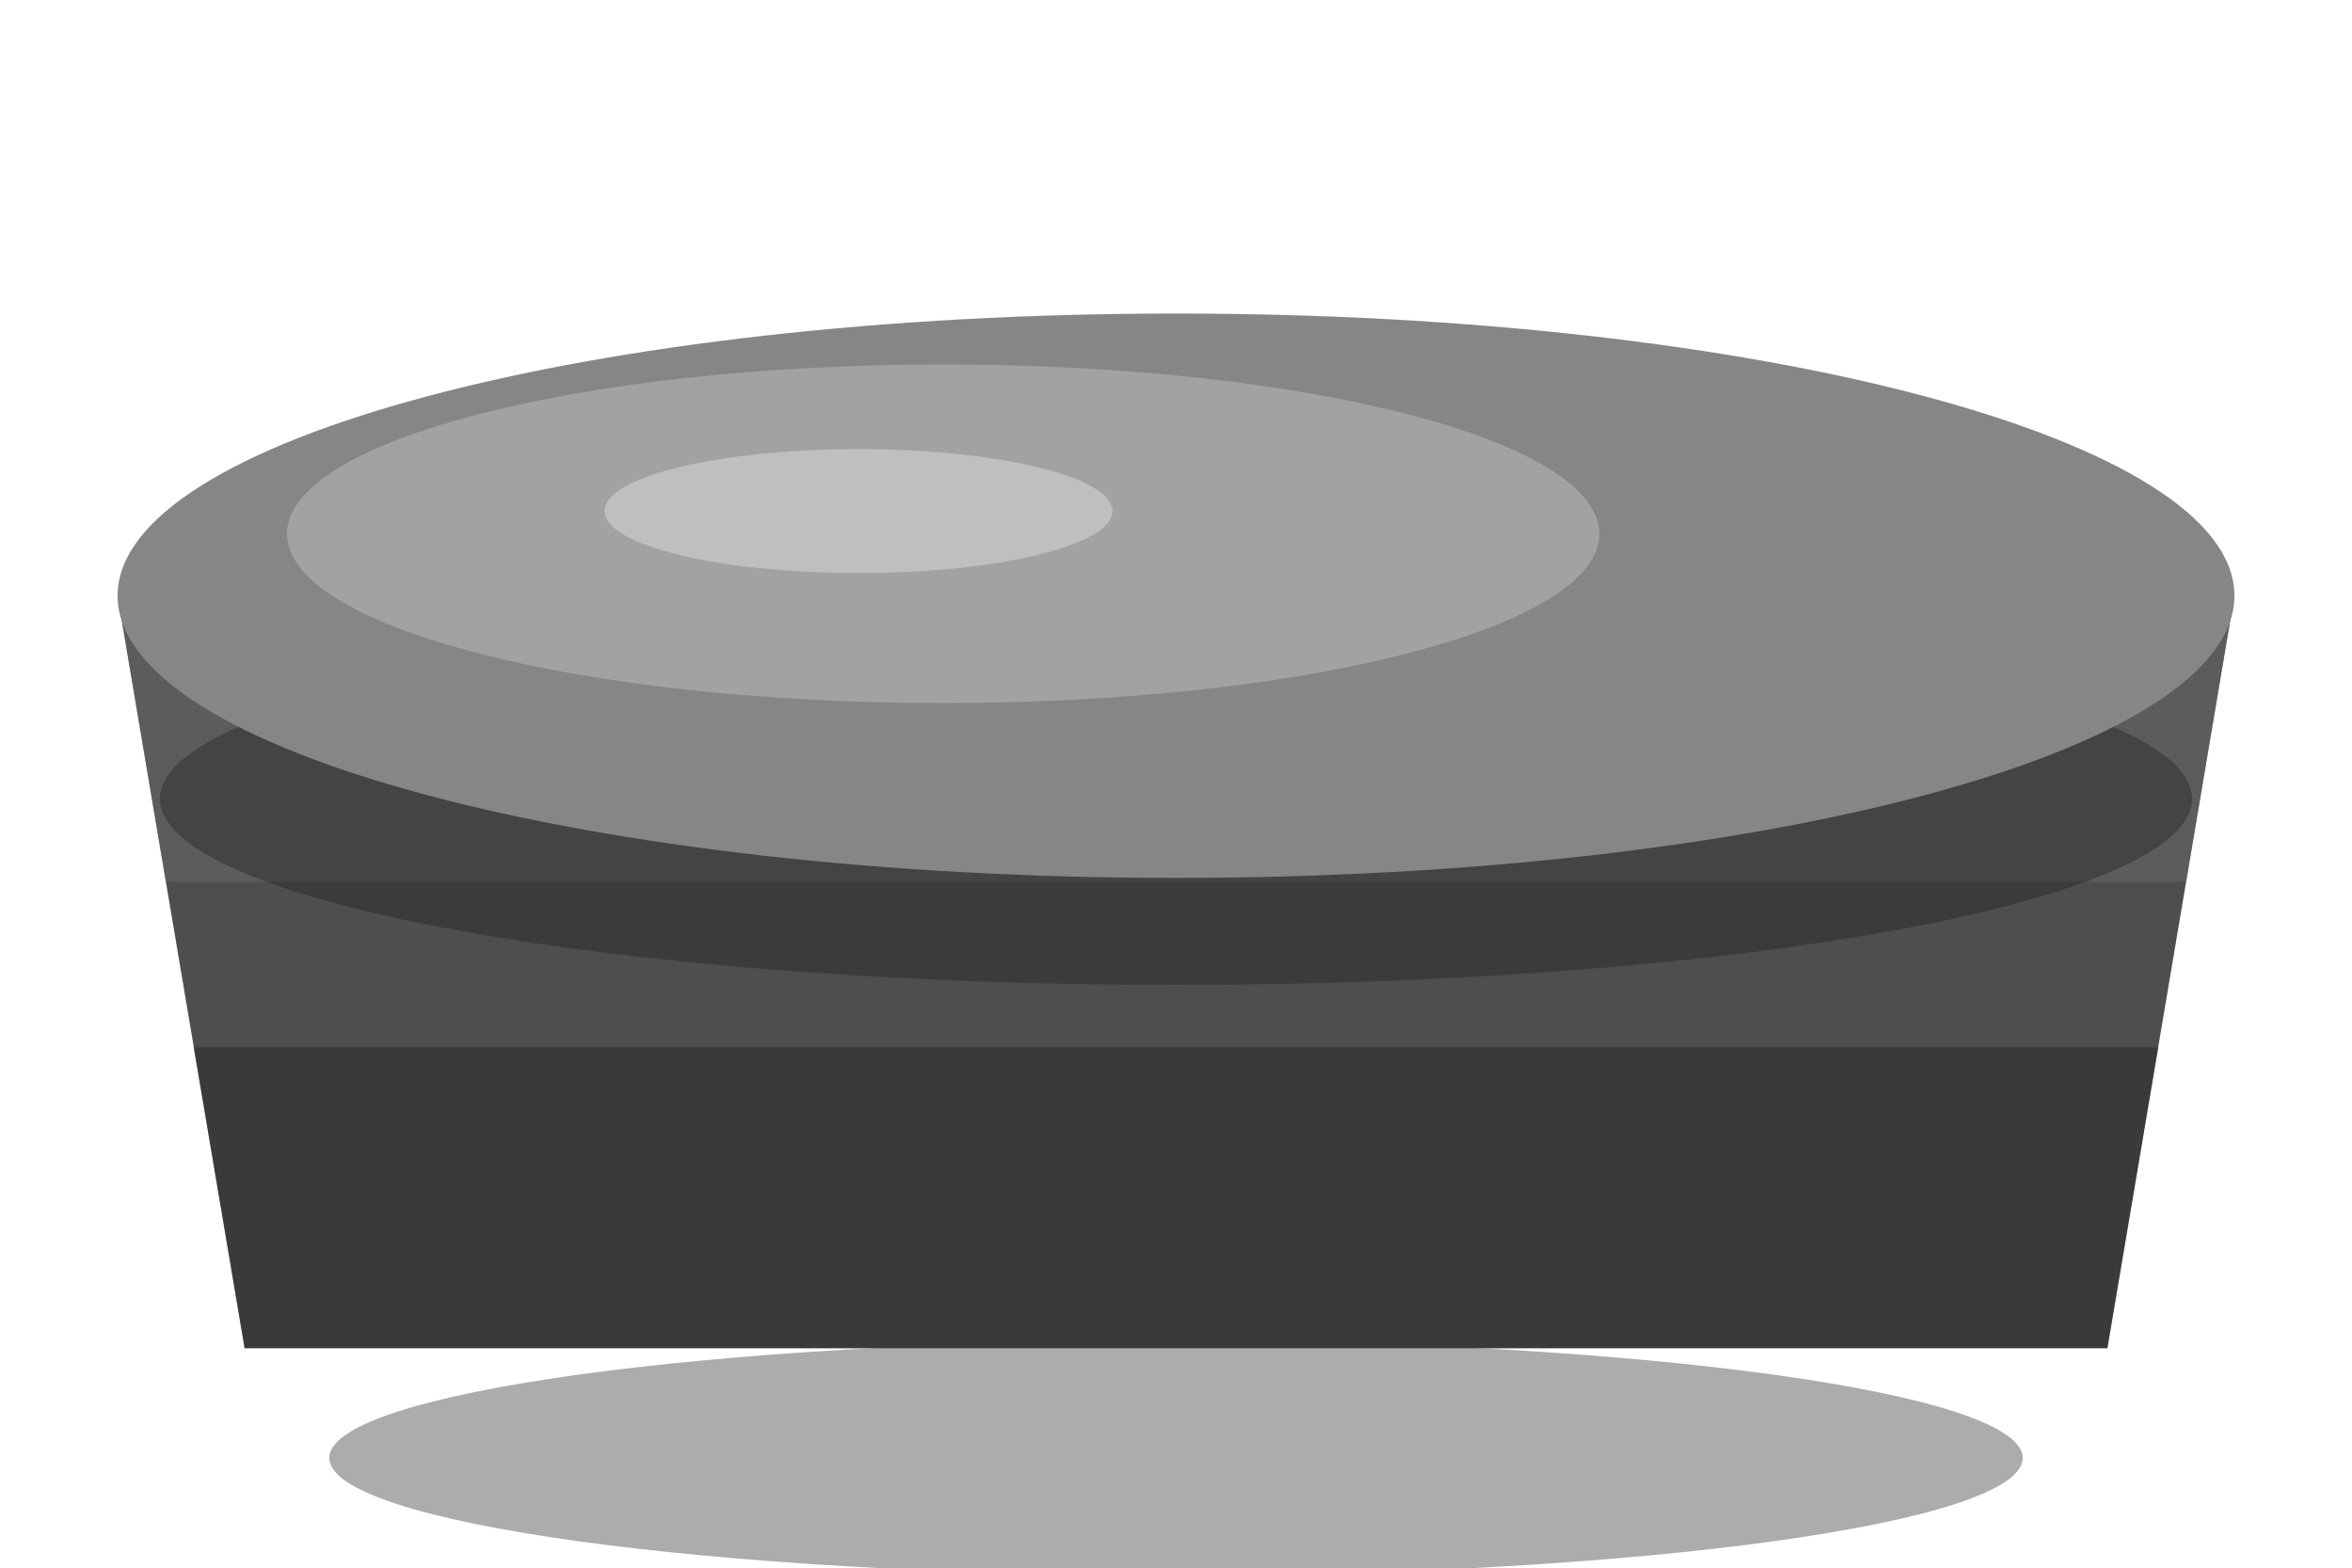
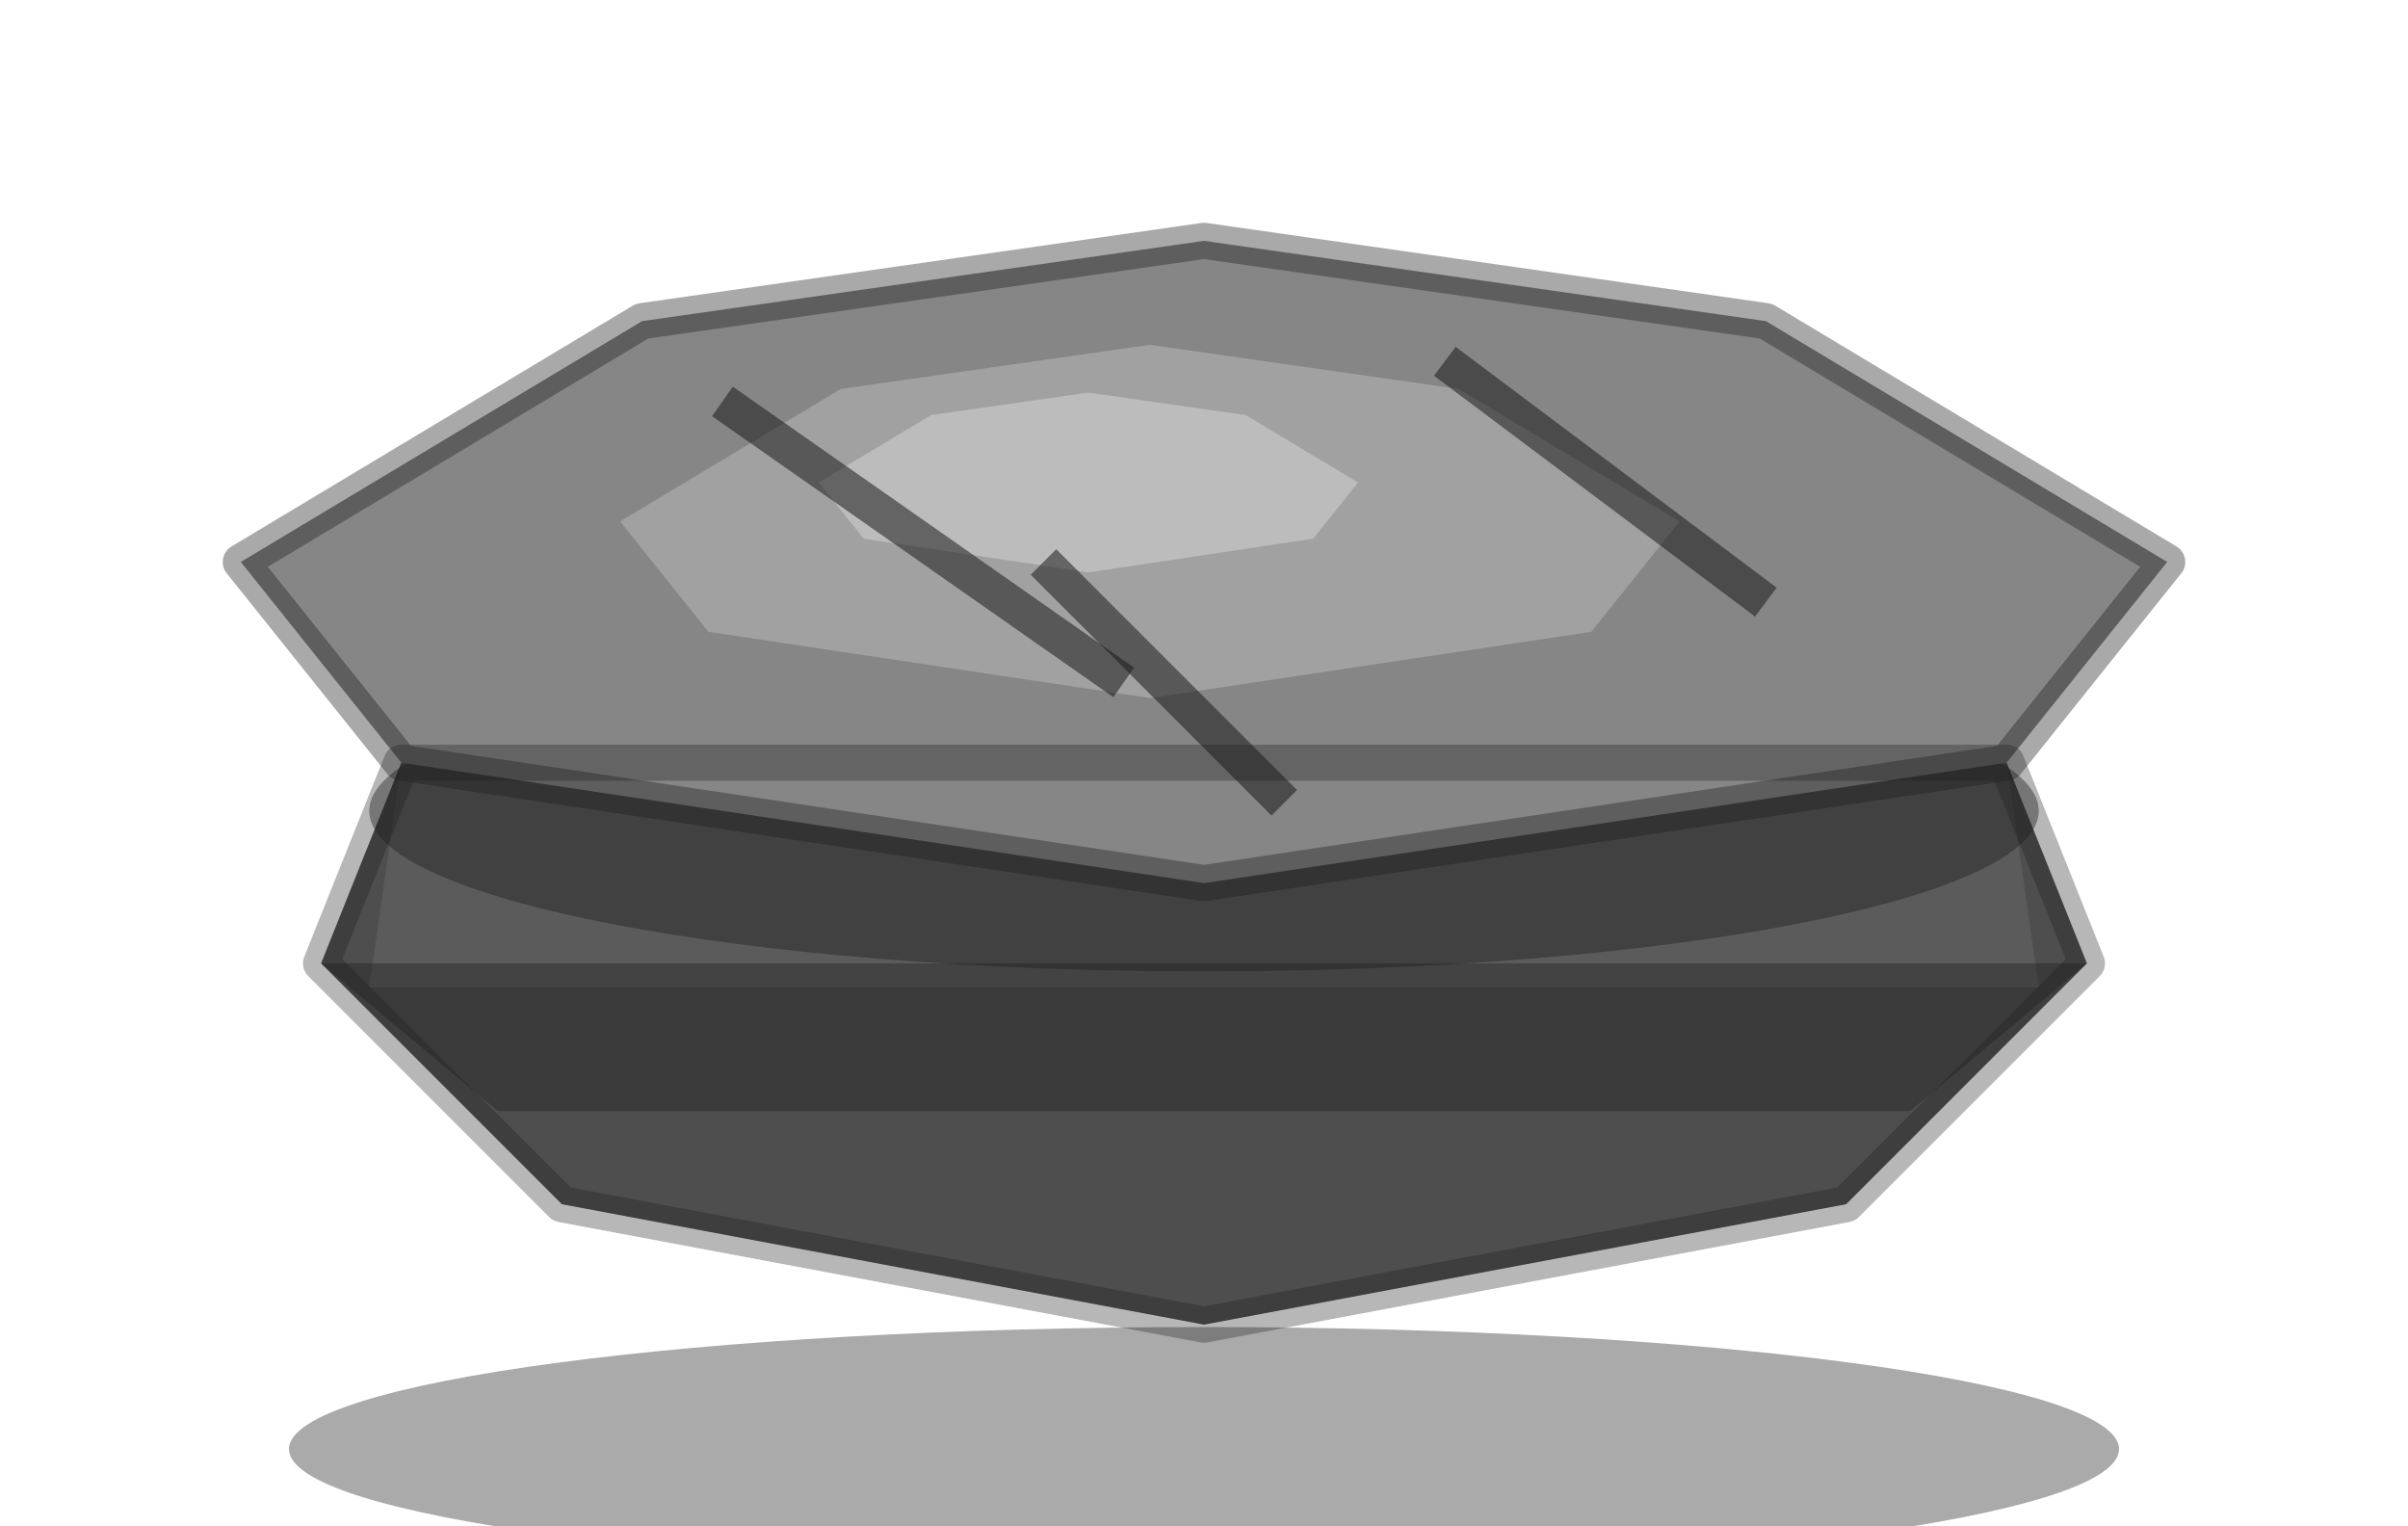
- <svg xmlns="http://www.w3.org/2000/svg" viewBox="0 0 60 40" width="60" height="40">
-   <ellipse cx="30.00" cy="37.20" rx="21.60" ry="3.00" fill="#0c0c0c" opacity="0.34" />
-   <path d="M3.00,15.20 L57.00,15.20 L53.76,34.40 L6.24,34.40 Z" fill="#4e4e4e" />
-   <path d="M3.00,15.20 L57.00,15.20 L55.77,22.50 L4.23,22.50 Z" fill="#686868" opacity="0.55" />
-   <path d="M4.94,26.72 L55.06,26.72 L53.76,34.40 L6.24,34.40 Z" fill="#1c1c1c" opacity="0.40" />
-   <ellipse cx="30.00" cy="20.38" rx="25.92" ry="4.75" fill="#1c1c1c" opacity="0.38" />
-   <ellipse cx="30.00" cy="15.20" rx="27.00" ry="7.20" fill="#868686" />
-   <ellipse cx="24.06" cy="13.62" rx="16.74" ry="4.32" fill="#c2c2c2" opacity="0.46" />
-   <ellipse cx="21.90" cy="13.04" rx="6.48" ry="1.58" fill="#f2f2f2" opacity="0.36" />
+ <svg xmlns="http://www.w3.org/2000/svg" viewBox="0 0 60 38" width="60" height="38">
+   <ellipse cx="30.00" cy="36.10" rx="22.80" ry="3.04" fill="#0c0c0c" opacity="0.35" />
+   <polygon points="10.00,19.00 50.00,19.00 52.00,24.00 46.00,30.00 30.00,33.00 14.00,30.00 8.00,24.00" fill="#4e4e4e" />
+   <polygon points="10.00,19.00 50.00,19.00 50.80,24.60 9.20,24.60" fill="#686868" opacity="0.50" />
+   <polygon points="12.40,27.68 47.60,27.68 52.00,24.00 8.00,24.00" fill="#1c1c1c" opacity="0.38" />
+   <ellipse cx="30.00" cy="20.20" rx="20.80" ry="4.00" fill="#1c1c1c" opacity="0.42" />
+   <polygon points="6.00,14.00 16.00,8.00 30.00,6.00 44.00,8.00 54.00,14.00 50.00,19.00 30.00,22.00 10.00,19.00" fill="#868686" />
+   <polygon points="15.45,12.99 20.95,9.69 28.65,8.59 36.35,9.69 41.85,12.99 39.65,15.74 28.65,17.39 17.65,15.74" fill="#c2c2c2" opacity="0.45" />
+   <polygon points="20.40,12.02 23.20,10.34 27.12,9.78 31.04,10.34 33.84,12.02 32.72,13.42 27.12,14.26 21.52,13.42" fill="#f2f2f2" opacity="0.33" />
+   <line x1="18.00" y1="10.00" x2="28.00" y2="17.00" stroke="#1c1c1c" stroke-width="0.9" opacity="0.55" />
+   <line x1="36.00" y1="9.00" x2="44.00" y2="15.00" stroke="#1c1c1c" stroke-width="0.9" opacity="0.55" />
+   <line x1="26.00" y1="14.00" x2="32.00" y2="20.00" stroke="#1c1c1c" stroke-width="0.9" opacity="0.55" />
+   <polygon points="6.00,14.00 16.00,8.00 30.00,6.00 44.00,8.00 54.00,14.00 50.00,19.00 30.00,22.00 10.00,19.00" fill="none" stroke="#1c1c1c" stroke-width="0.9" stroke-linejoin="round" opacity="0.38" />
+   <polygon points="10.00,19.00 50.00,19.00 52.00,24.00 46.00,30.00 30.00,33.00 14.00,30.00 8.00,24.00" fill="none" stroke="#1c1c1c" stroke-width="0.9" stroke-linejoin="round" opacity="0.32" />
</svg>
